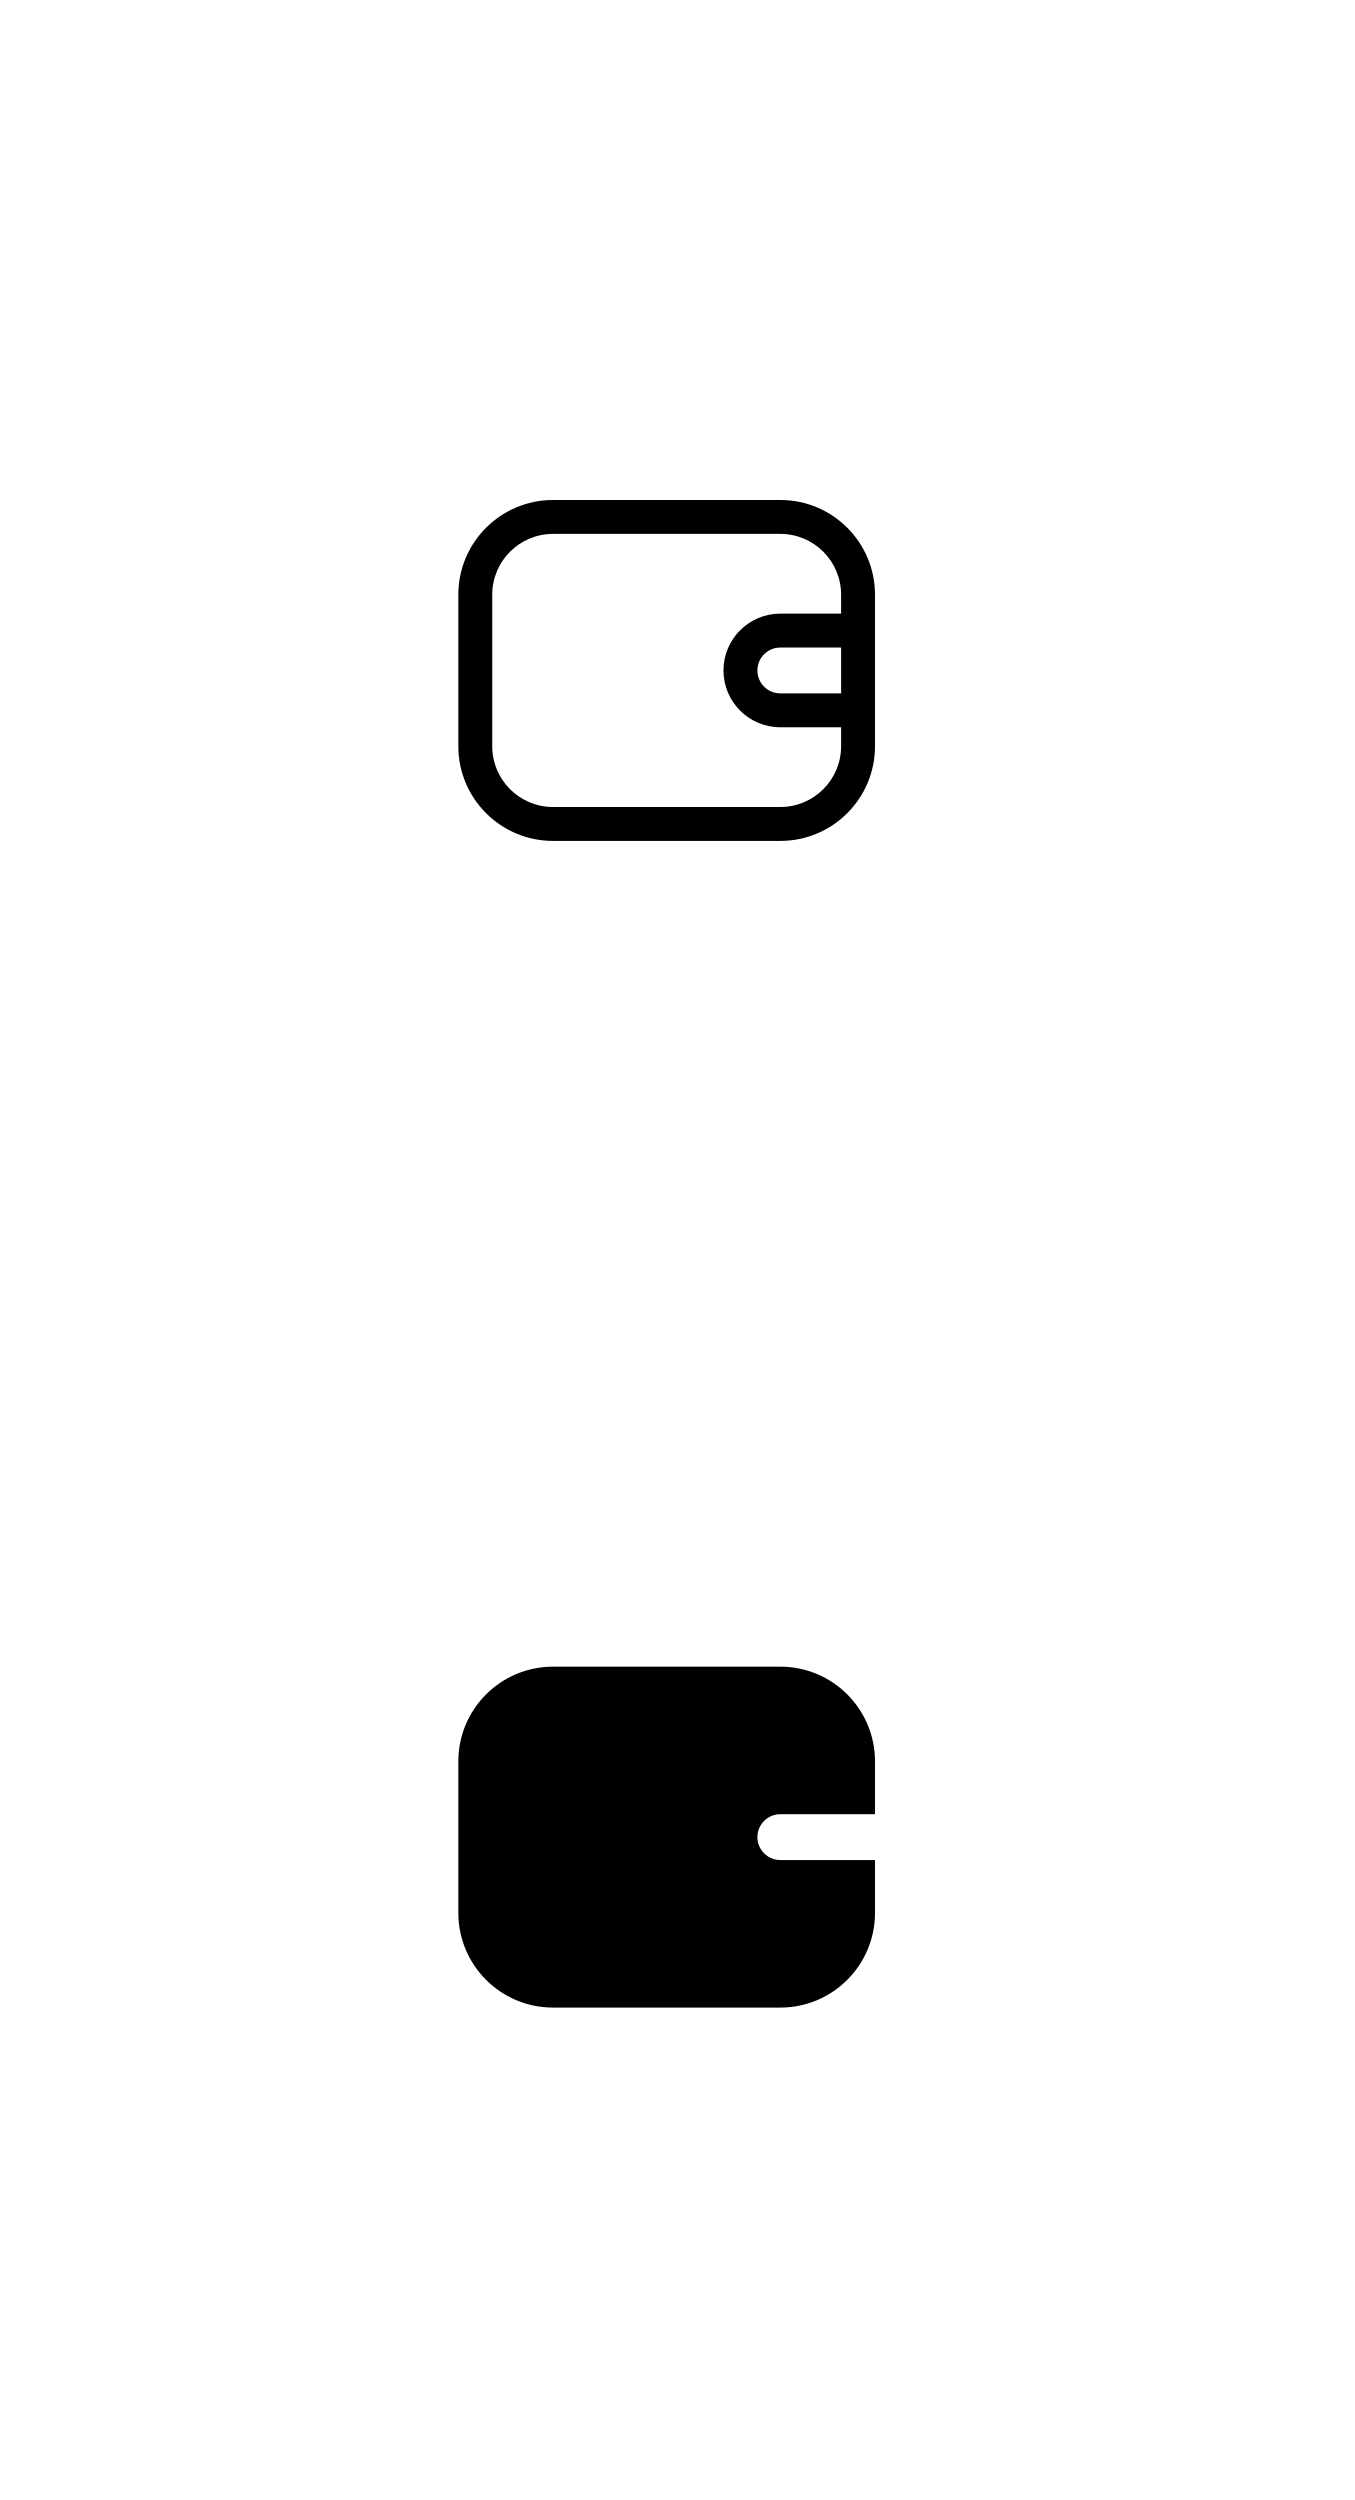
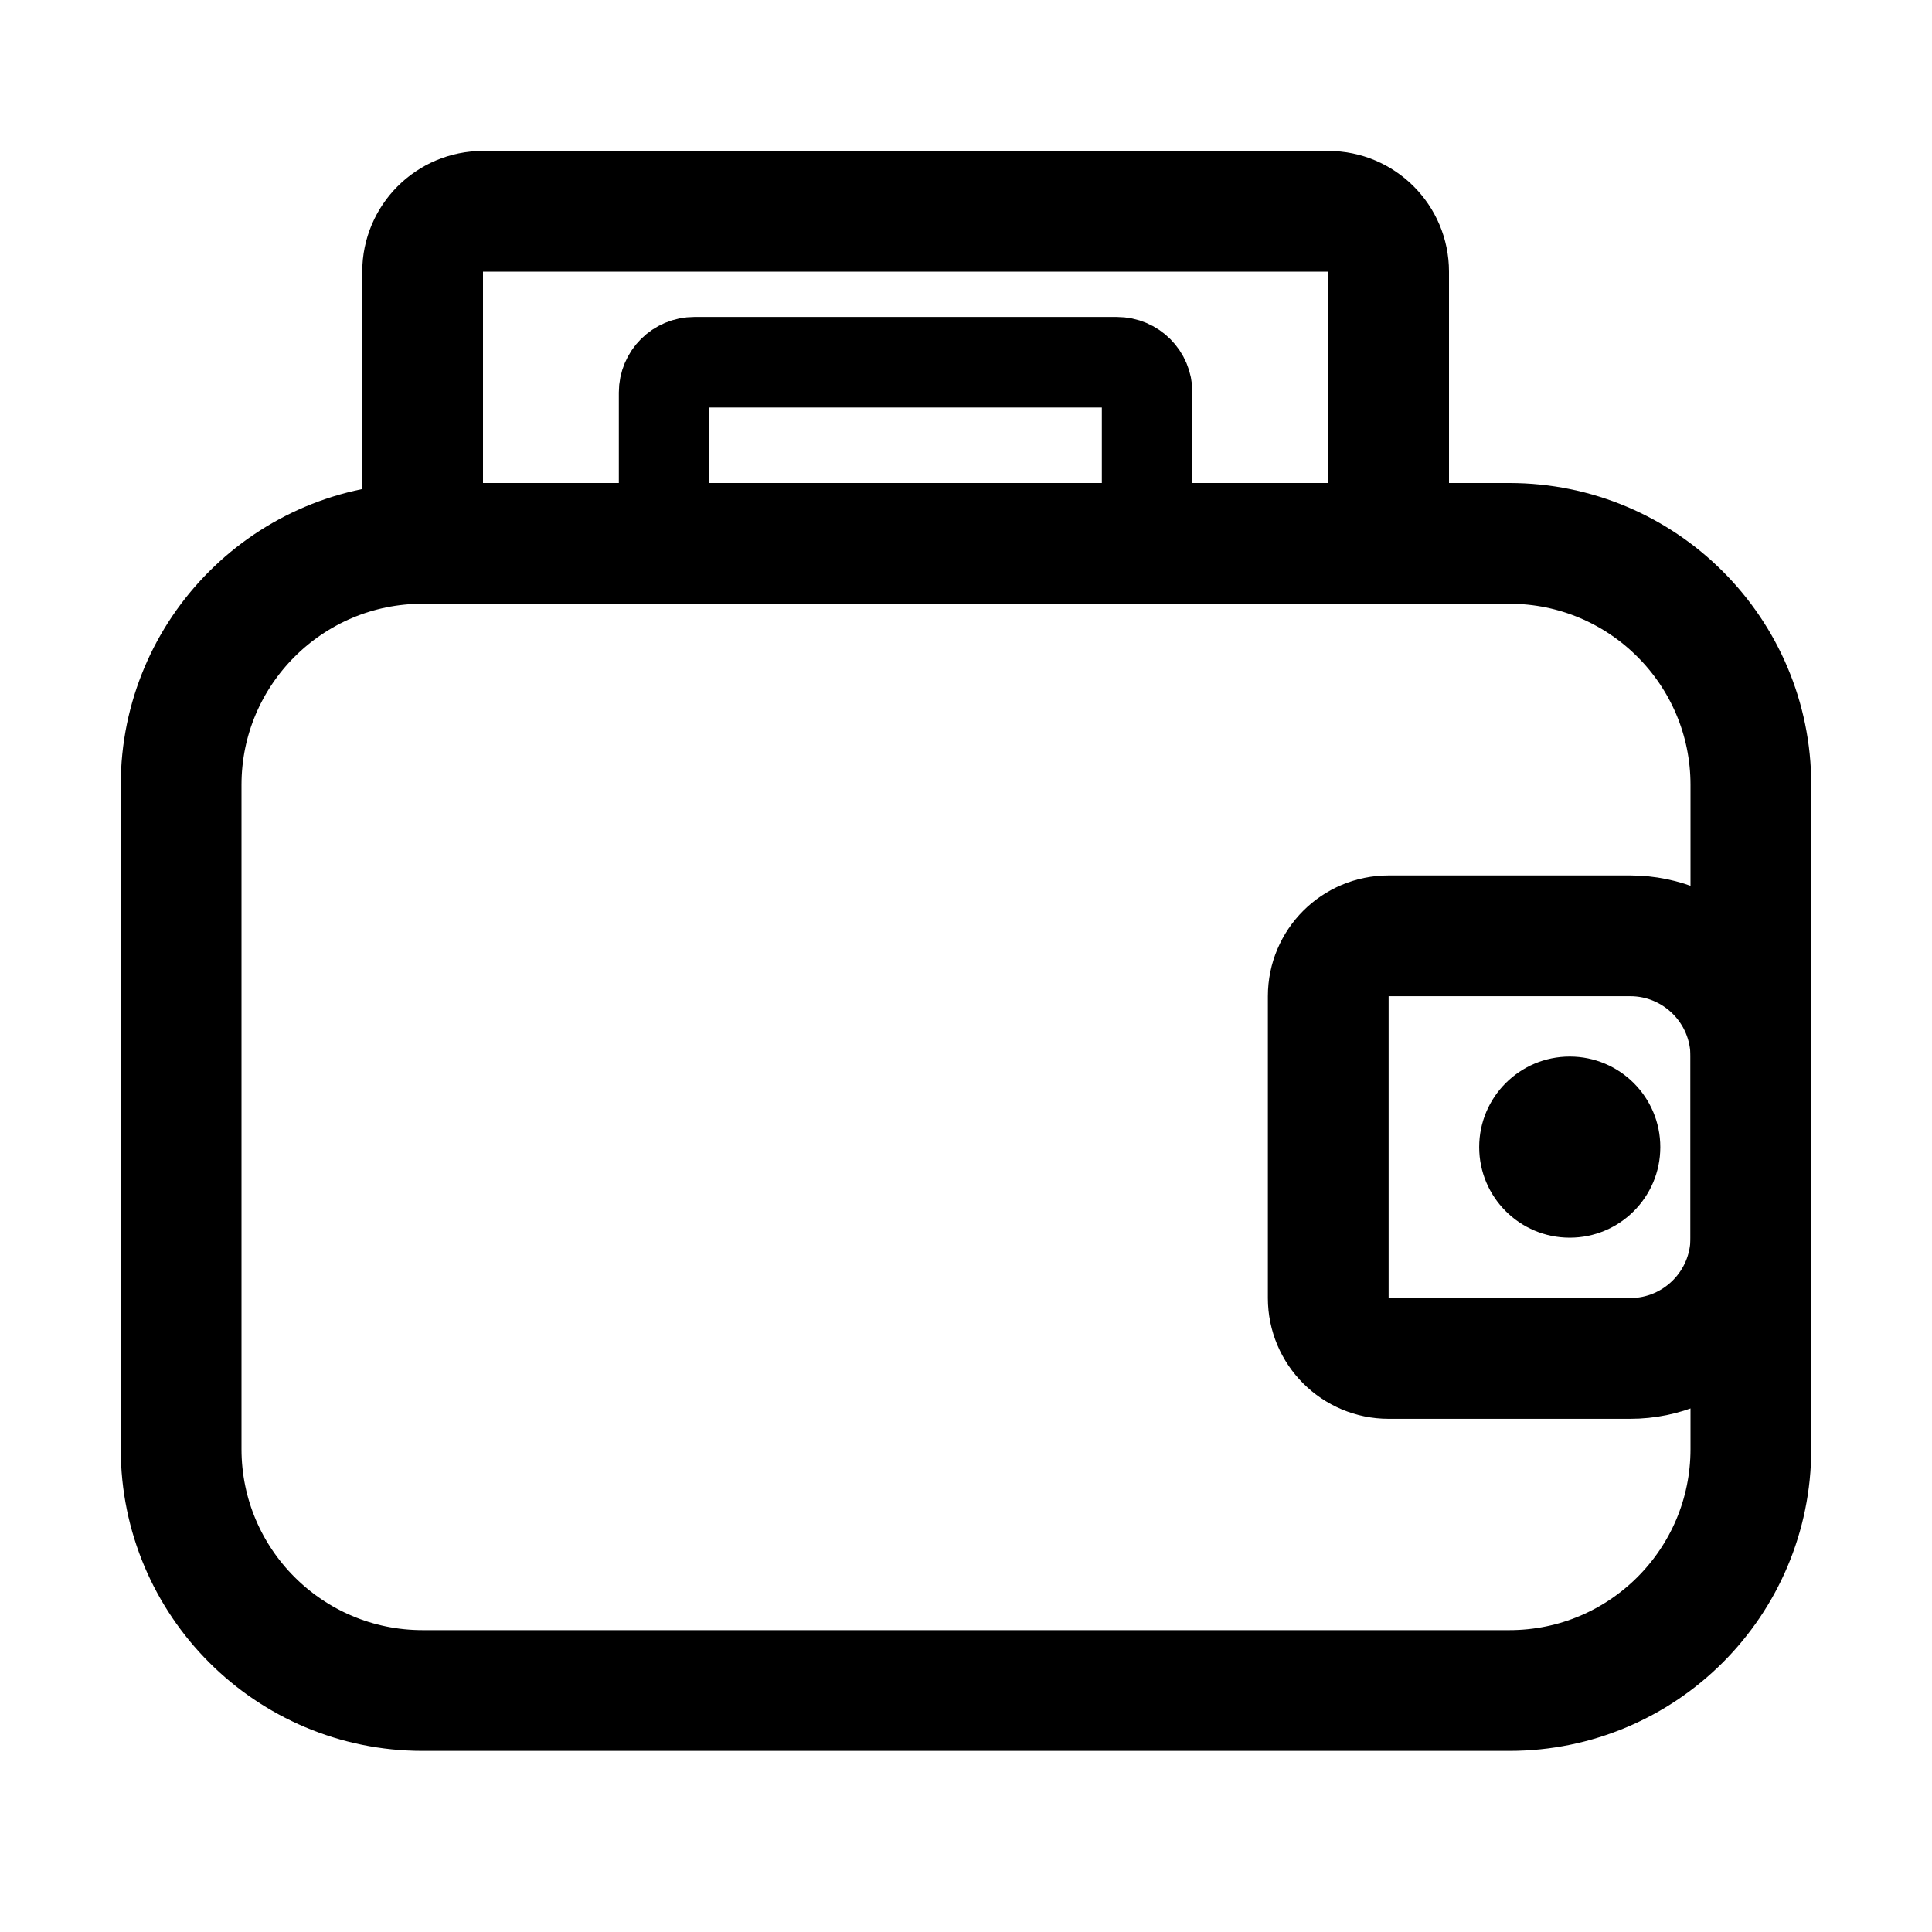
- <svg xmlns="http://www.w3.org/2000/svg" width="65" height="120" viewBox="0 0 65 120" fill="none">
-   <path fill-rule="evenodd" clip-rule="evenodd" d="M42 91.818C42 94.329 39.965 96.364 37.455 96.364H26.546C24.035 96.364 22 94.329 22 91.818V84.546C22 82.035 24.035 80 26.546 80H37.455C39.965 80 42 82.035 42 84.546V91.818ZM42 89.282V87.082H37.455C36.847 87.082 36.355 87.574 36.355 88.182C36.355 88.789 36.847 89.282 37.455 89.282H42Z" fill="black" />
-   <path fill-rule="evenodd" clip-rule="evenodd" d="M42 35.818C42 38.329 39.965 40.364 37.455 40.364H26.546C24.035 40.364 22 38.329 22 35.818V28.546C22 26.035 24.035 24 26.546 24H37.455C39.965 24 42 26.035 42 28.546V35.818ZM26.546 25.627H37.455C39.066 25.627 40.373 26.934 40.373 28.546V29.454H37.455C35.948 29.454 34.727 30.676 34.727 32.182C34.727 33.688 35.948 34.909 37.455 34.909H40.373V35.818C40.373 37.43 39.066 38.736 37.455 38.736H26.546C24.934 38.736 23.627 37.43 23.627 35.818V28.546C23.627 26.934 24.934 25.627 26.546 25.627ZM40.373 33.282V31.082H37.455C36.847 31.082 36.355 31.574 36.355 32.182C36.355 32.789 36.847 33.282 37.455 33.282H40.373Z" fill="black" />
+ <svg xmlns="http://www.w3.org/2000/svg" viewBox="0 0 64 64" width="64" height="64" fill="none">
+   <rect x="6" y="18" width="52" height="38" rx="8" stroke="#000000" stroke-width="4" stroke-linejoin="round" fill="none" />
+   <path d="M46 31h8a4 4 0 0 1 4 4v6a4 4 0 0 1-4 4h-8a2 2 0 0 1-2-2V33a2 2 0 0 1 2-2z" stroke="#000000" stroke-width="4" stroke-linejoin="round" fill="none" />
+   <circle cx="52" cy="38" r="3" fill="#000000" />
+   <path d="M14 18V9a2 2 0 0 1 2-2h28a2 2 0 0 1 2 2v9" stroke="#000000" stroke-width="4" stroke-linecap="round" stroke-linejoin="round" fill="none" />
+   <path d="M22 18V13a1 1 0 0 1 1-1h14a1 1 0 0 1 1 1v5" stroke="#000000" stroke-width="3" stroke-linecap="round" stroke-linejoin="round" fill="none" />
</svg>
